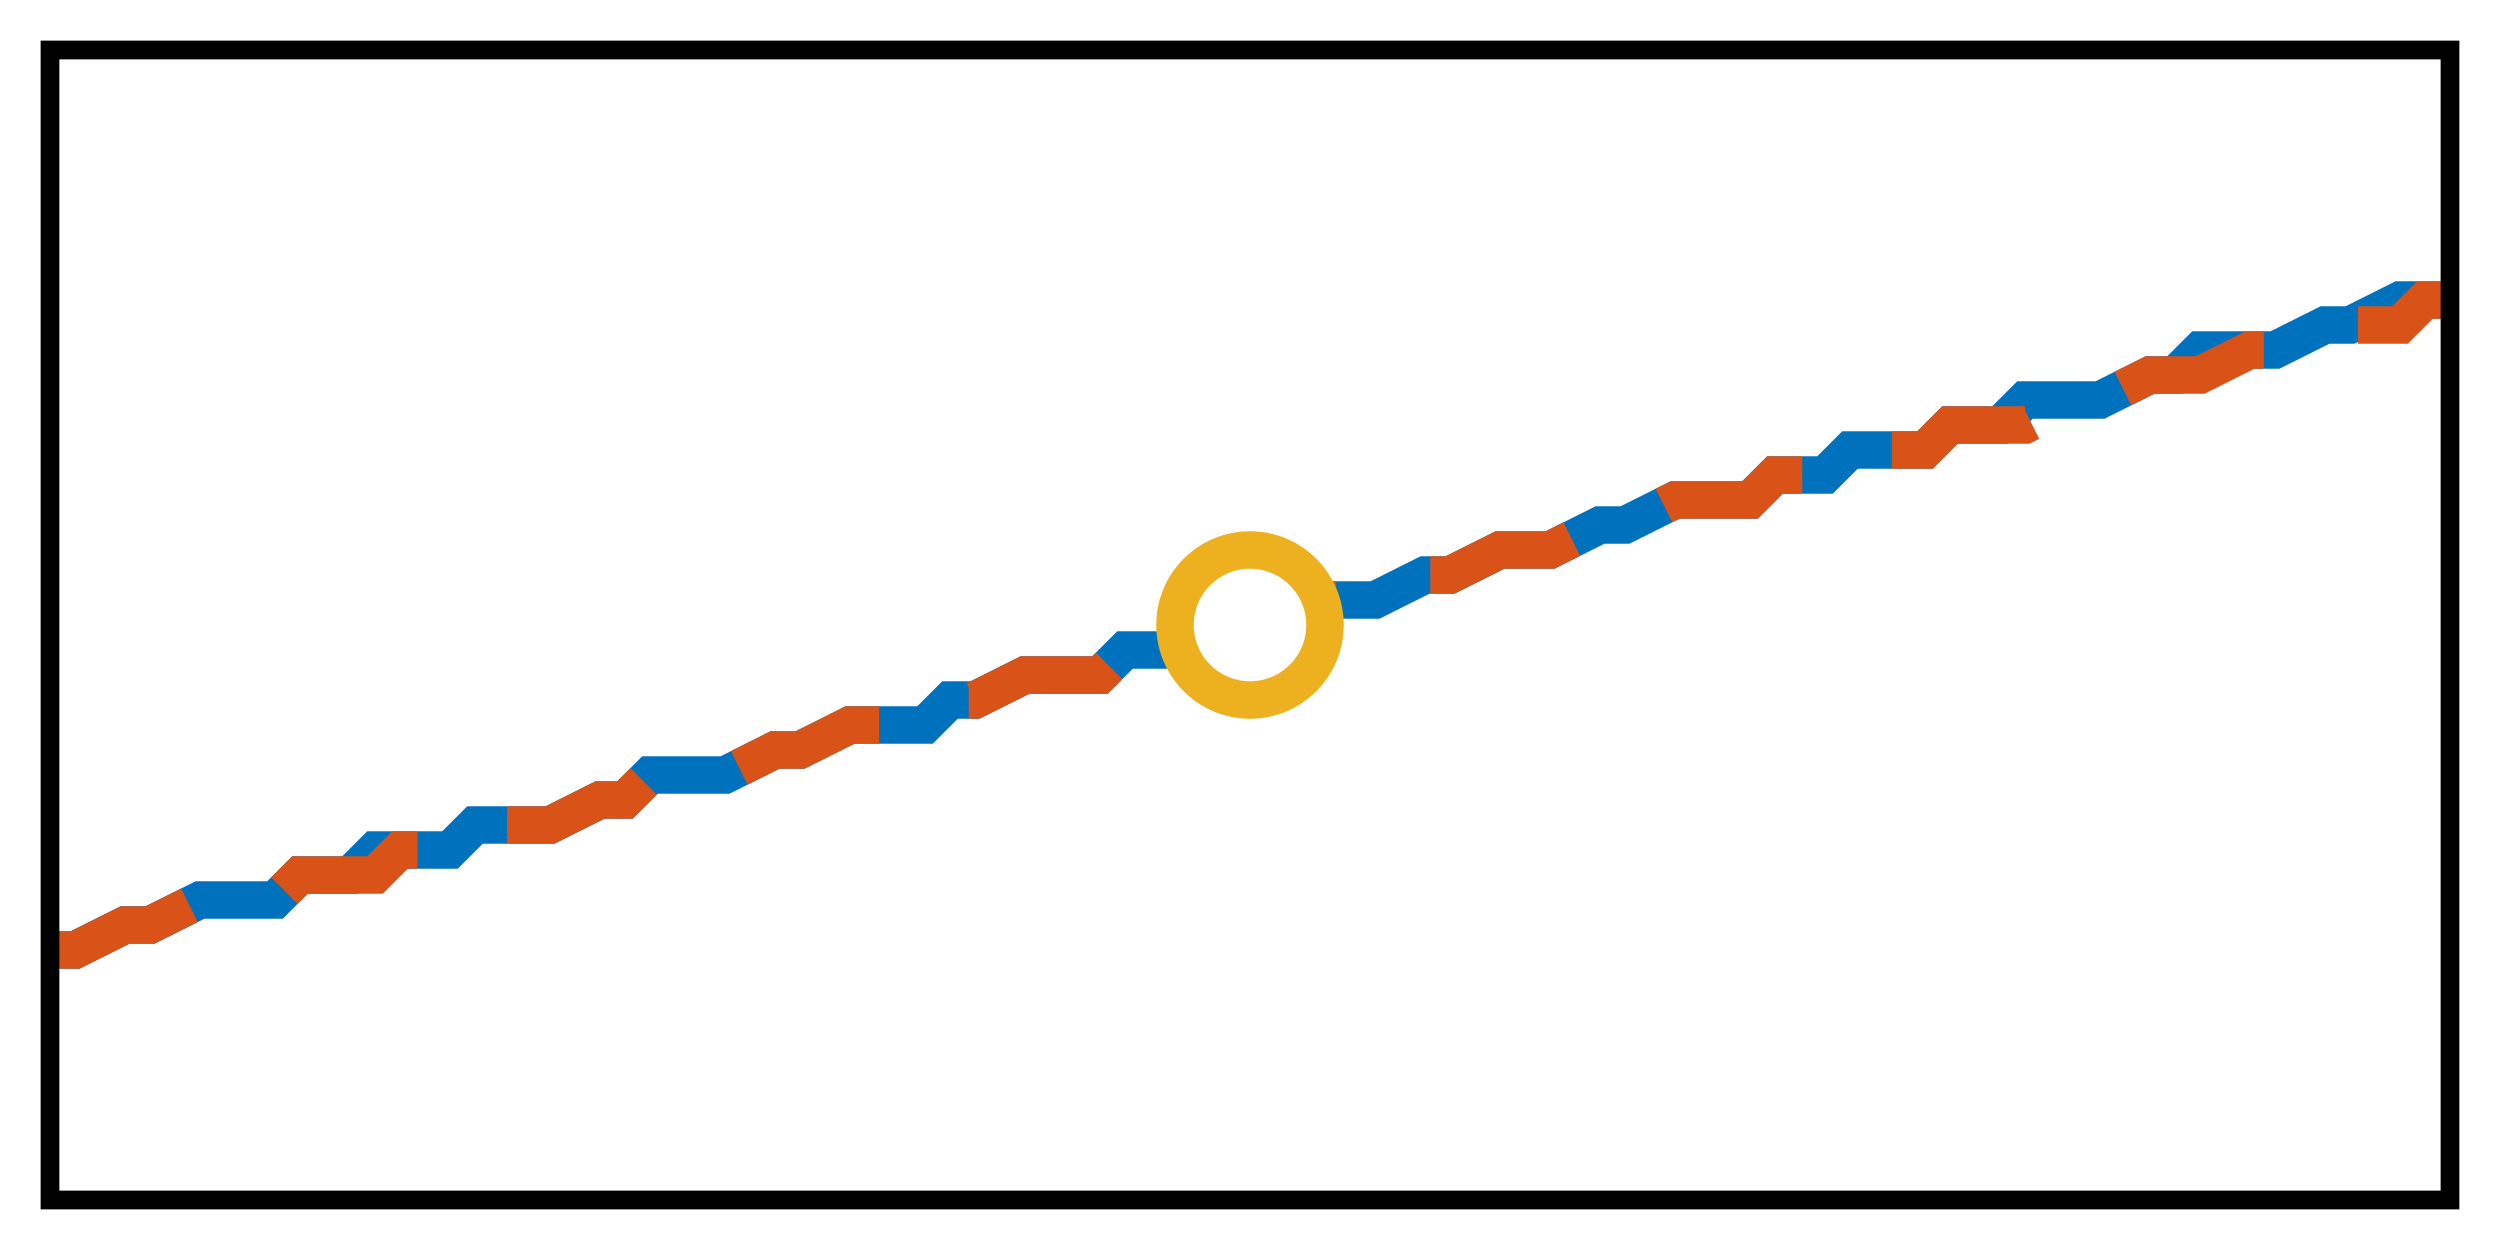
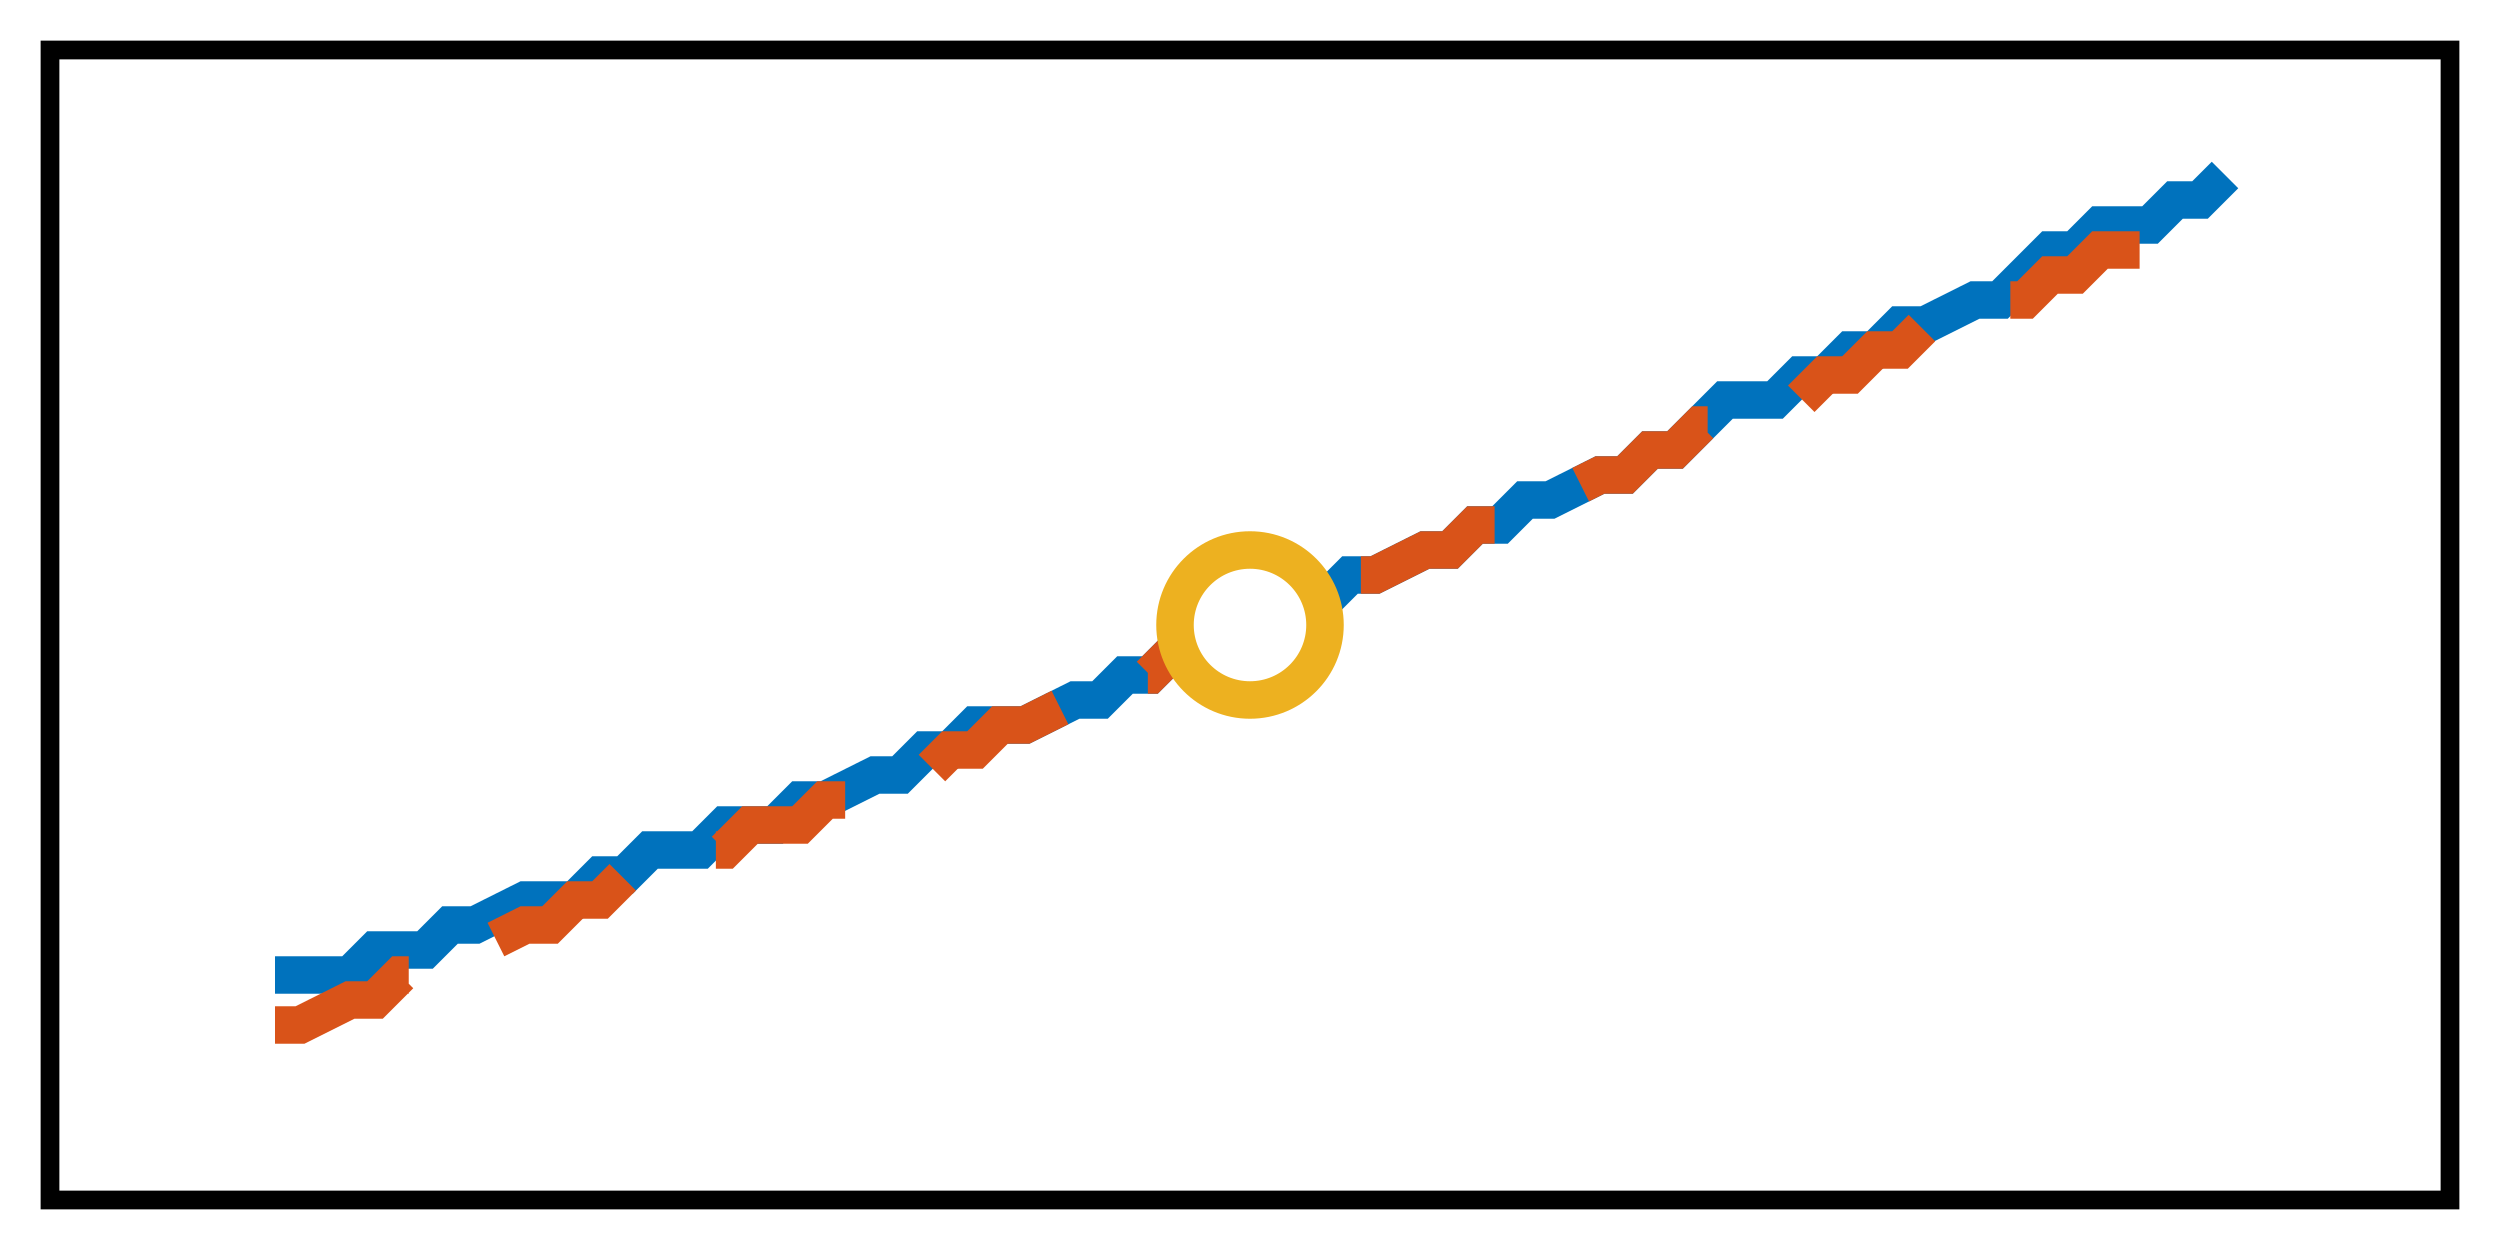
<svg xmlns="http://www.w3.org/2000/svg" viewBox="0 0 100 50">
  <g>
    <rect width="100" height="50" fill="white" />
    <g data-plot-series="true" fill="none" stroke="#0072BD" stroke-width="1.5">
-       <path d="M2,38 L3,38 L5,37 L6,37 L8,36 L9,36 L11,36 L12,35 L14,35 L15,34 L16,34 L18,34 L19,33 L21,33 L22,33 L24,32 L25,32 L26,31 L28,31 L29,31 L31,30 L32,30 L34,29 L35,29 L37,29 L38,28 L39,28 L41,27 L42,27 L44,27 L45,26 L47,26 L48,26 L50,25 L51,25 L52,24 L54,24 L55,24 L57,23 L58,23 L60,22 L61,22 L62,22 L64,21 L65,21 L67,20 L68,20 L70,20 L71,19 L73,19 L74,18 L75,18 L77,18 L78,17 L80,17 L81,16 L83,16 L84,16 L86,15 L87,15 L88,14 L90,14 L91,14 L93,13 L94,13 L96,12 L97,12 L98,12" stroke-dasharray="" />
+       <path d="M11,39 L12,39 L14,39 L15,38 L16,38 L17,38 L18,37 L19,37 L21,36 L22,36 L23,36 L24,35 L25,35 L26,34 L28,34 L29,33 L30,33 L31,33 L32,32 L33,32 L35,31 L36,31 L37,30 L38,30 L39,29 L40,29 L41,29 L43,28 L44,28 L45,27 L46,27 L47,26 L48,26 L50,25 L51,25 L52,24 L53,24 L54,23 L55,23 L57,22 L58,22 L59,21 L60,21 L61,20 L62,20 L64,19 L65,19 L66,18 L67,18 L68,17 L69,16 L71,16 L72,15 L73,15 L74,14 L75,14 L76,13 L77,13 L79,12 L80,12 L81,11 L82,10 L83,10 L84,9 L86,9 L87,8 L88,8 L89,7" stroke-dasharray="" />
    </g>
    <g data-plot-series="true" fill="none" stroke="#D95319" stroke-width="1.5">
-       <path d="M2,38 L3,38 L5,37 L6,37 L8,36 L9,36 L11,36 L12,35 L14,35 L15,35 L16,34 L18,34 L19,33 L21,33 L22,33 L24,32 L25,32 L26,31 L28,31 L29,31 L31,30 L32,30 L34,29 L35,29 L37,29 L38,28 L39,28 L41,27 L42,27 L44,27 L45,26 L47,26 L48,26 L50,25 L51,25 L52,24 L54,24 L55,24 L57,23 L58,23 L60,22 L61,22 L62,22 L64,21 L65,21 L67,20 L68,20 L70,20 L71,19 L73,19 L74,18 L75,18 L77,18 L78,17 L80,17 L81,17 L83,16 L84,16 L86,15 L87,15 L88,15 L90,14 L91,14 L93,13 L94,13 L96,13 L97,12 L98,12" stroke-dasharray="6 4" />
+       <path d="M11,41 L12,41 L14,40 L15,40 L16,39 L17,39 L18,38 L19,38 L21,37 L22,37 L23,36 L24,36 L25,35 L26,35 L28,34 L29,34 L30,33 L31,33 L32,33 L33,32 L35,32 L36,31 L37,31 L38,30 L39,30 L40,29 L41,29 L43,28 L44,28 L45,27 L46,27 L47,26 L48,26 L50,25 L51,25 L52,24 L53,24 L54,23 L55,23 L57,22 L58,22 L59,21 L60,21 L61,20 L62,20 L64,19 L65,19 L66,18 L67,18 L68,17 L69,17 L71,16 L72,16 L73,15 L74,15 L75,14 L76,14 L77,13 L79,13 L80,12 L81,12 L82,11 L83,11 L84,10 L86,10 L87,10 L88,9 L89,9" stroke-dasharray="6 4" />
    </g>
    <g data-plot-series="true" fill="none" stroke="#EDB120" stroke-width="1.5">
      <circle cx="50" cy="25" r="3" fill="white" />
    </g>
    <rect x="2" y="2" width="96" height="46" fill="none" stroke="black" stroke-width="0.75" />
  </g>
</svg>
